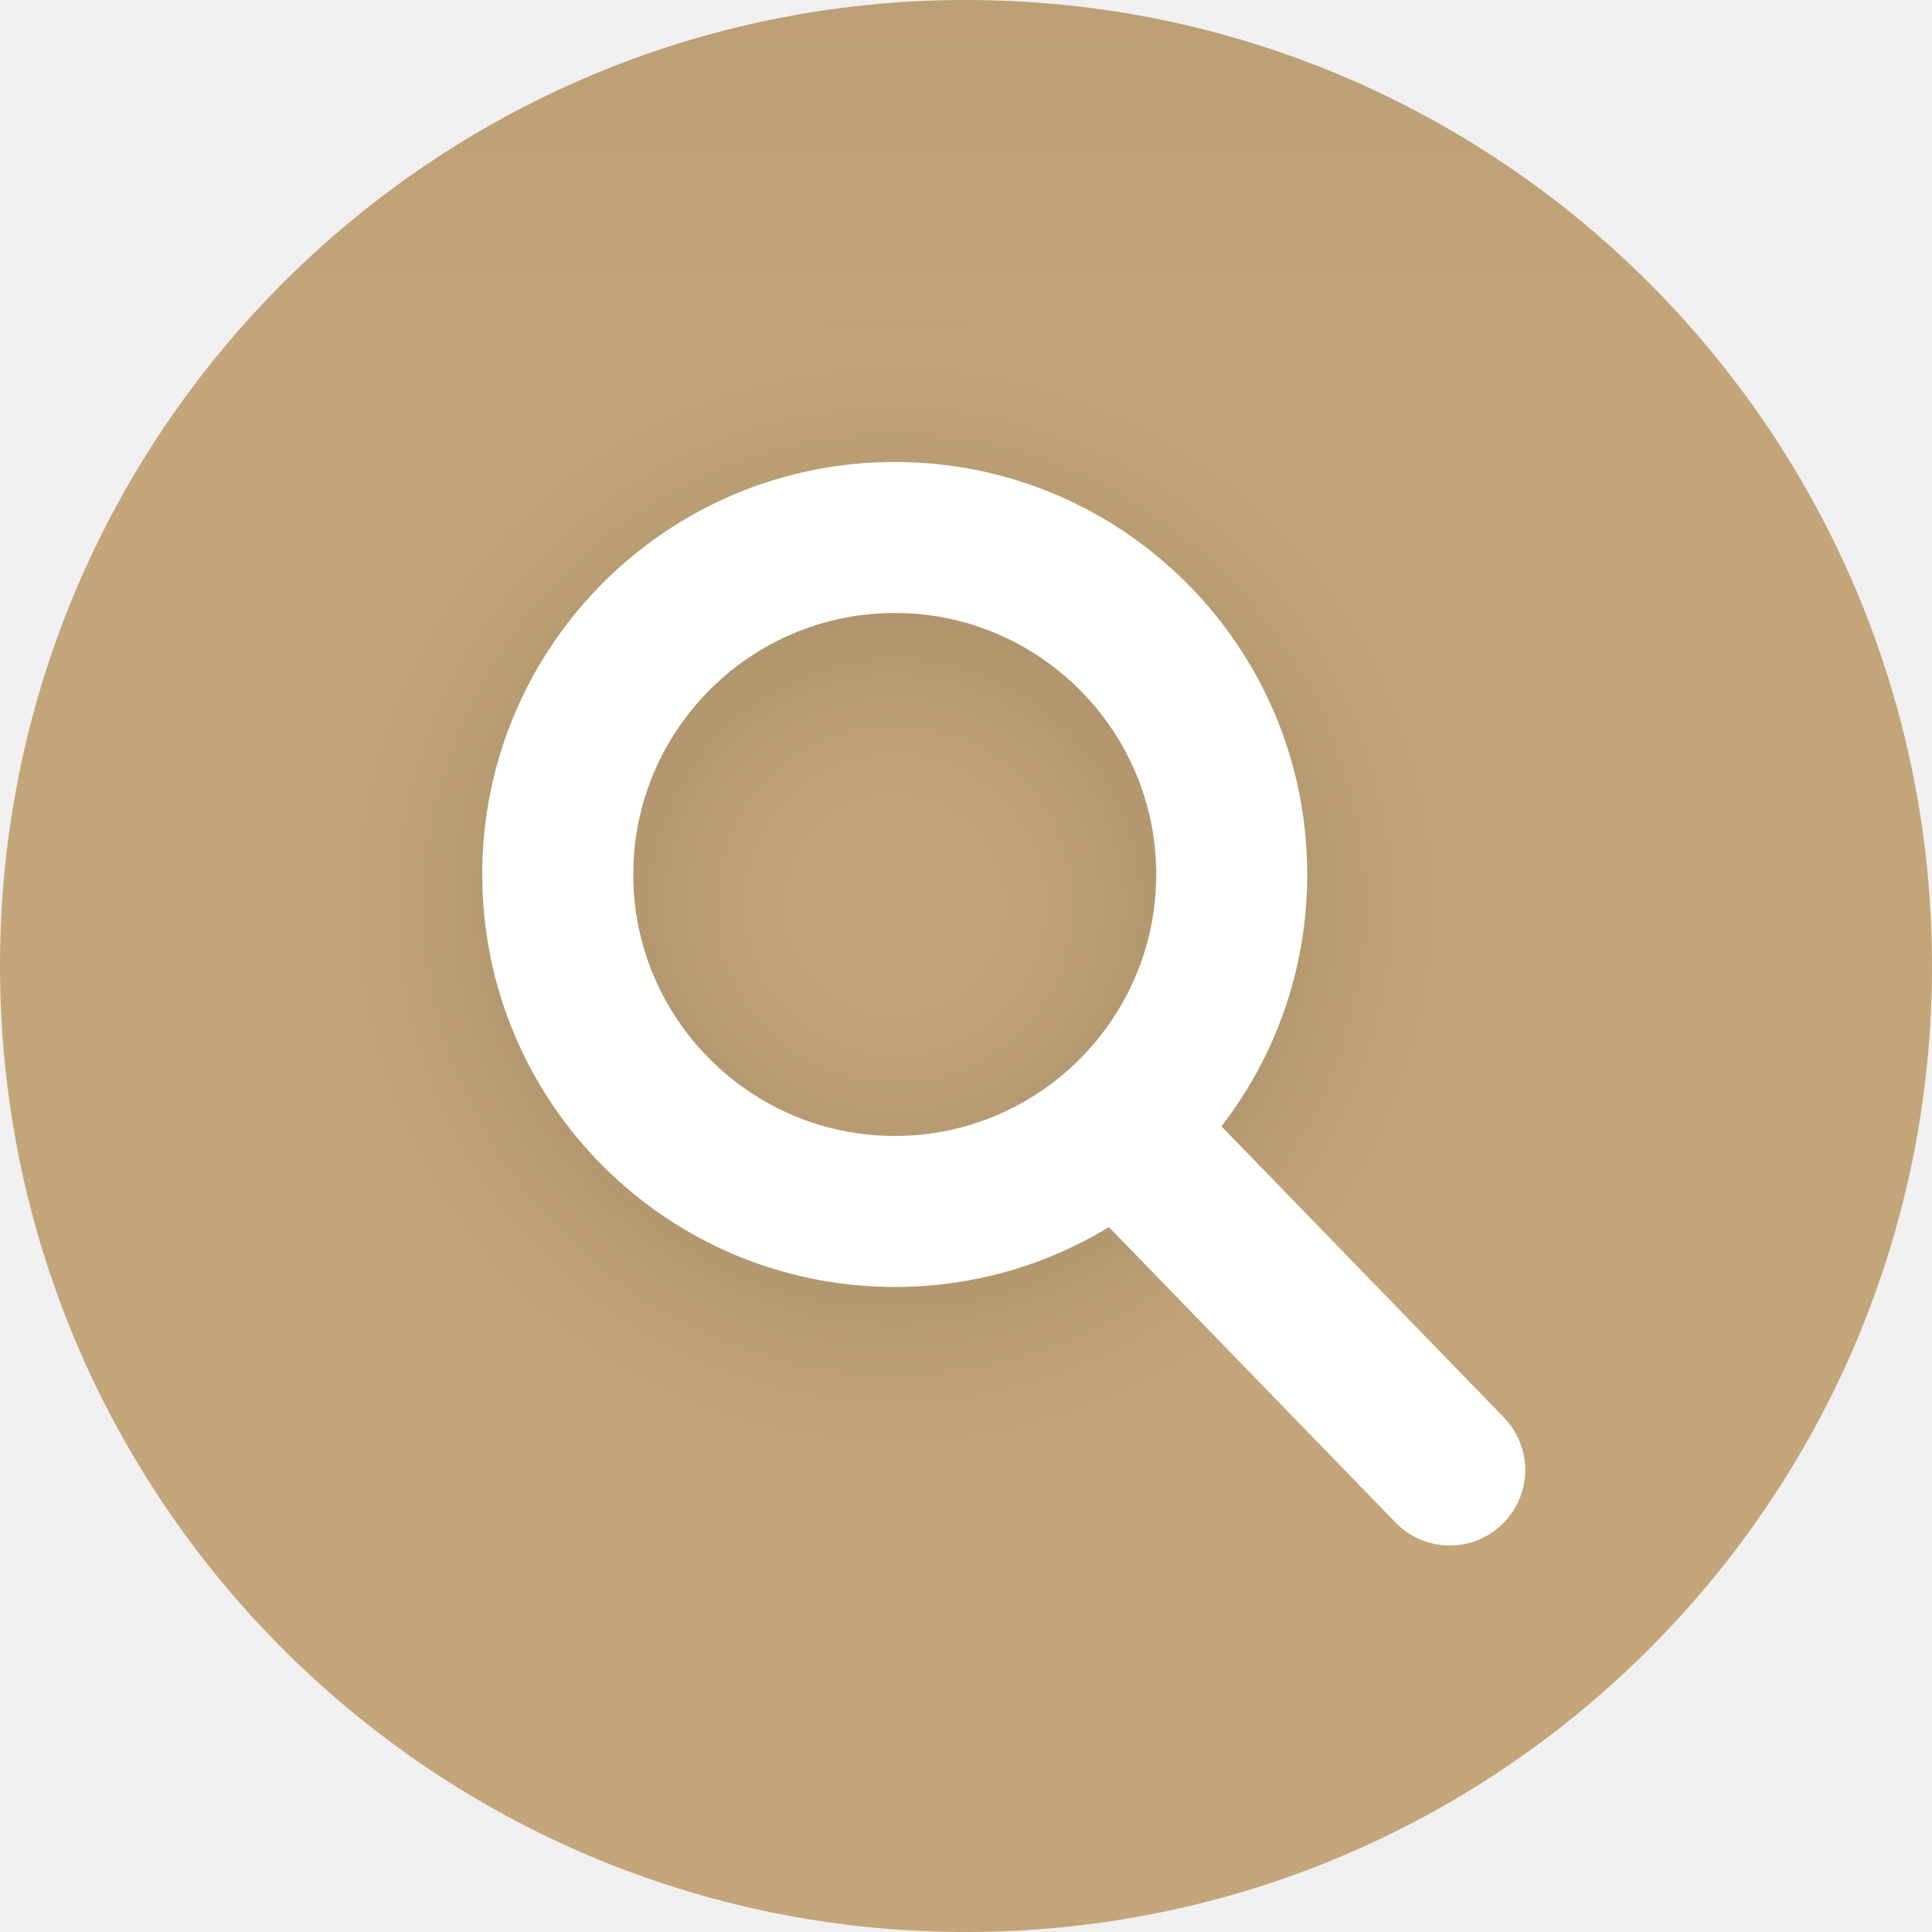
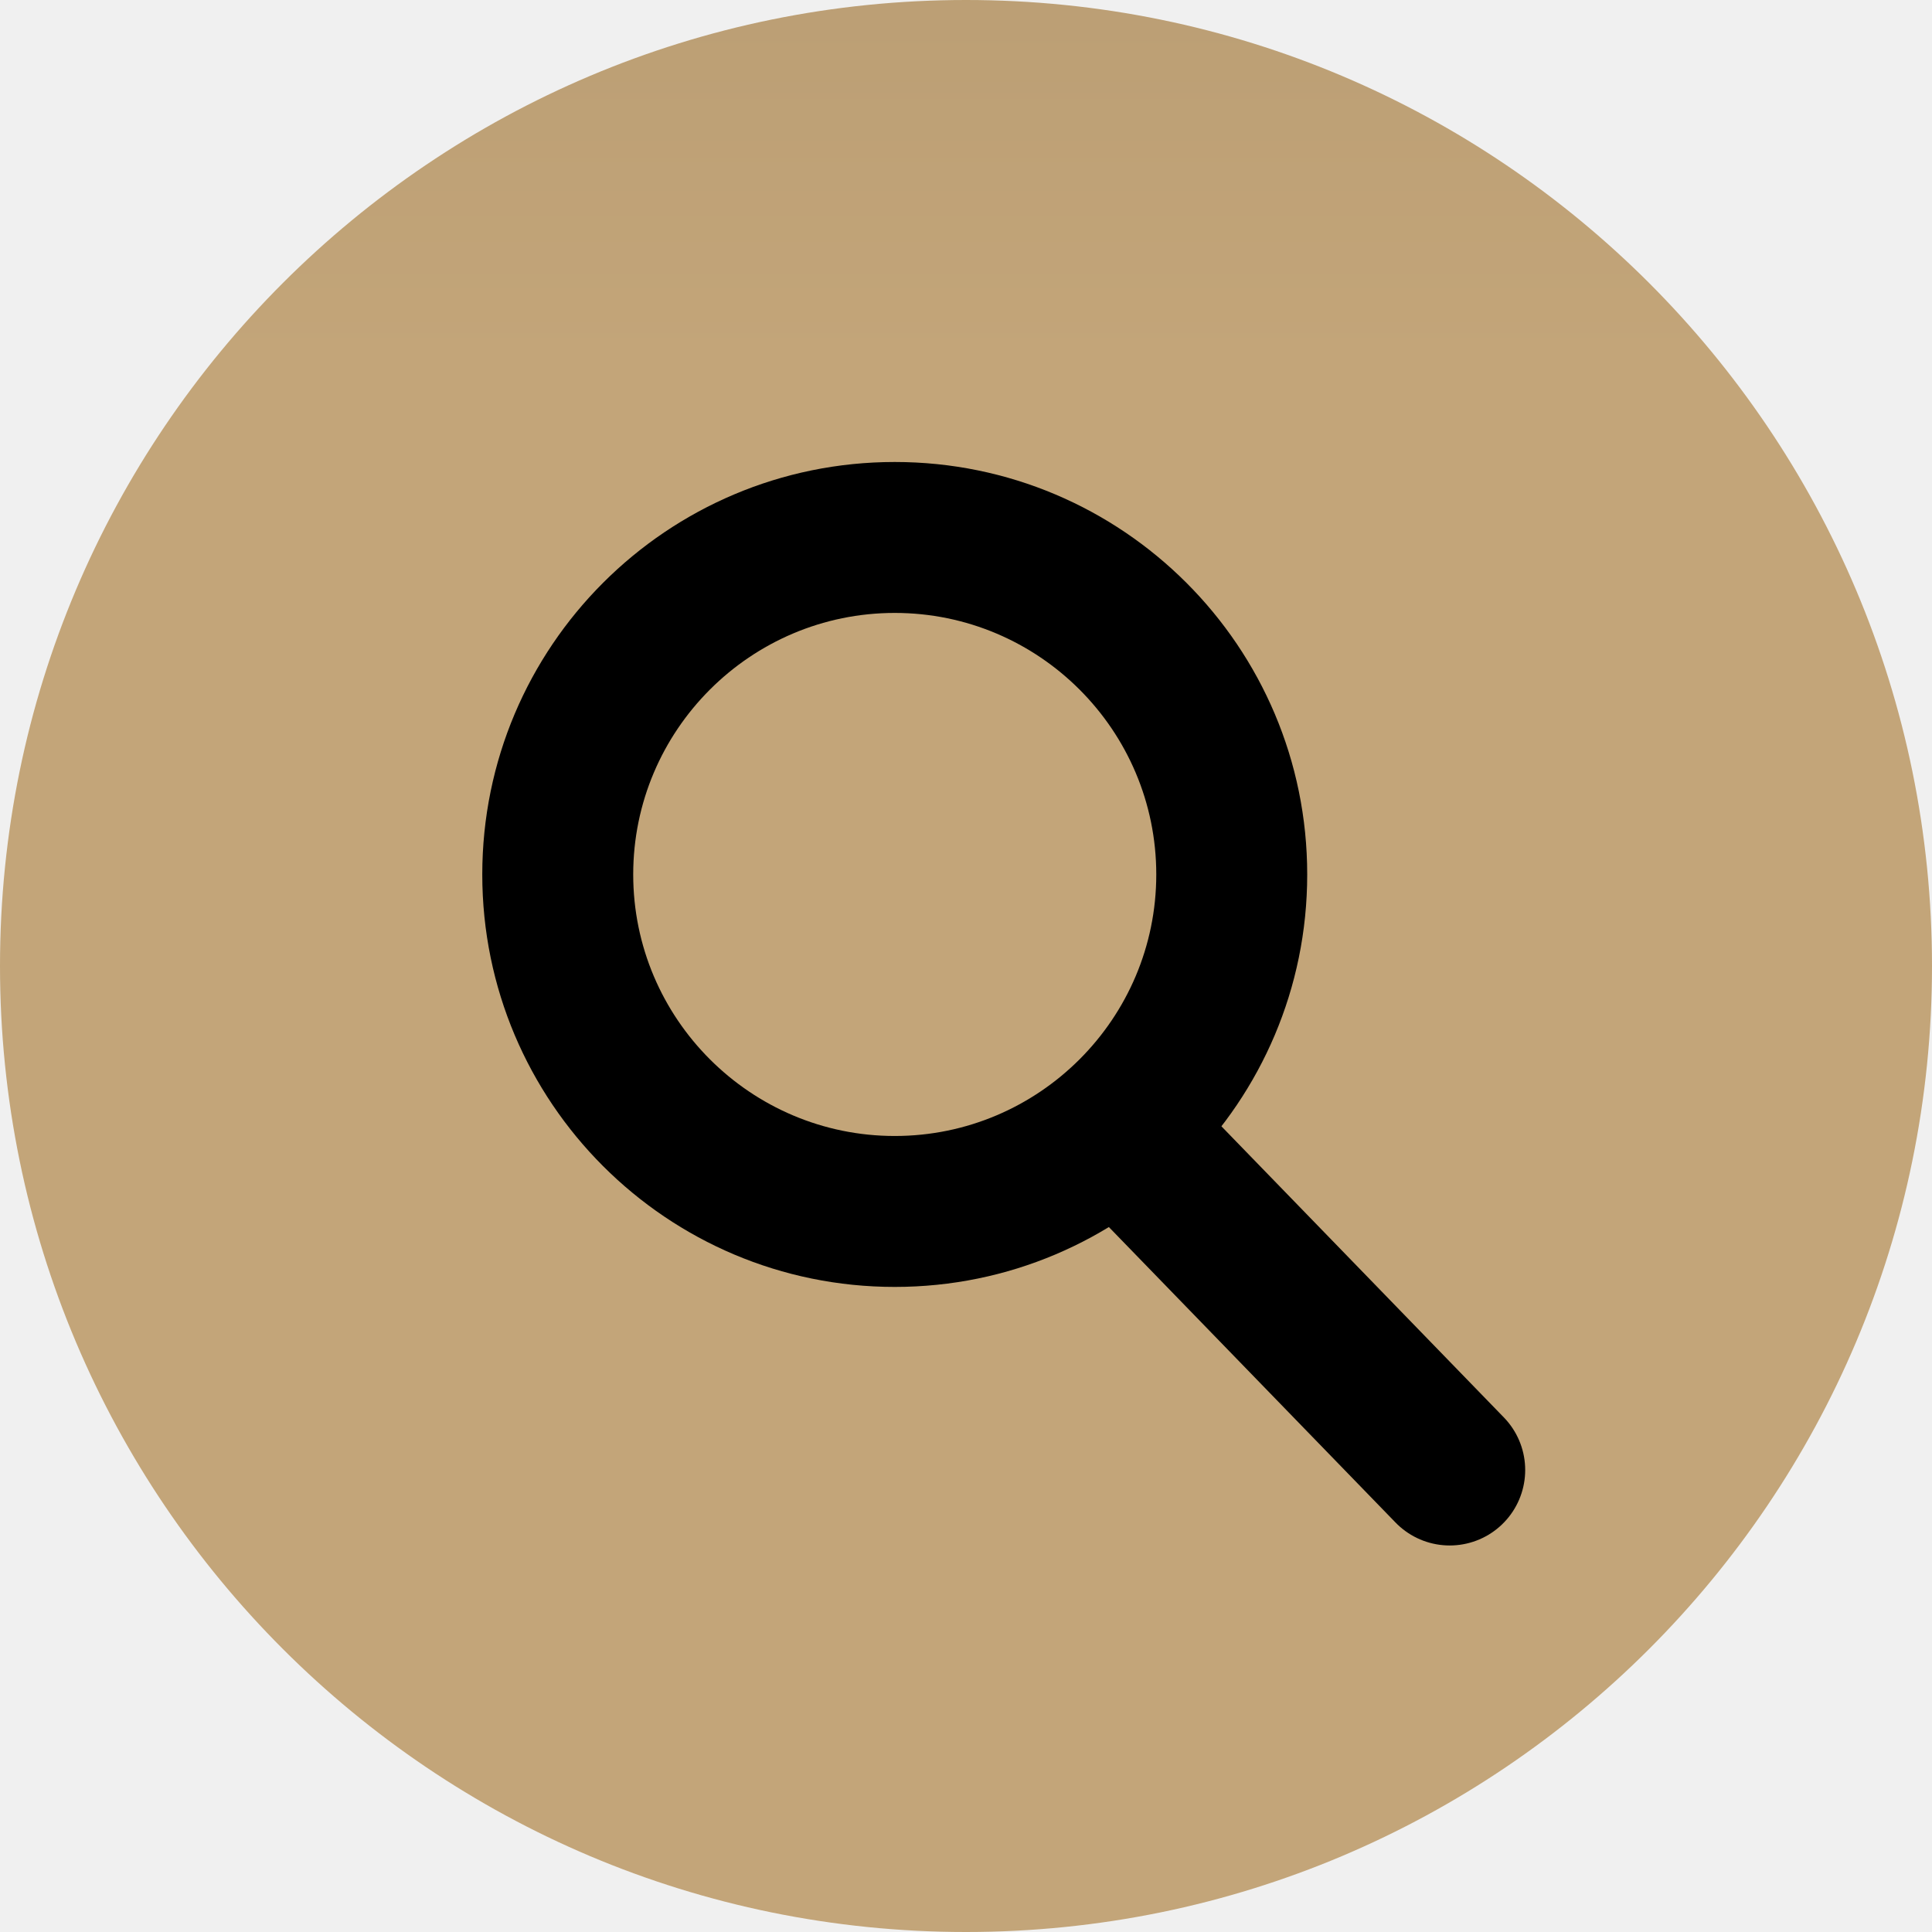
<svg xmlns="http://www.w3.org/2000/svg" width="64" height="64" viewBox="0 0 64 64">
  <defs>
    <linearGradient id="linear-gradient" x1="0.5" y1="0.19" x2="0.5" y2="-2.715" gradientUnits="objectBoundingBox">
      <stop offset="0" stop-color="#c3a579" />
      <stop offset="0.537" stop-color="#857153" />
      <stop offset="1" stop-color="#62533d" />
    </linearGradient>
-     <filter id="Path_19" x="6.976" y="7.304" width="45.327" height="45.327" filterUnits="userSpaceOnUse">
-       <feOffset dy="1" input="SourceAlpha" />
-       <feGaussianBlur stdDeviation="3" result="blur" />
-       <feFlood flood-opacity="0.161" />
-       <feComposite operator="in" in2="blur" />
-       <feComposite in="SourceGraphic" />
-     </filter>
  </defs>
  <g id="search_bar" data-name="search bar" transform="translate(-941.527 -449)">
    <rect id="Rectangle_16" data-name="Rectangle 16" width="64" height="64" rx="32" transform="translate(941.527 449)" fill="url(#linear-gradient)" />
    <g id="magnifying_glass" data-name="magnifying glass" transform="translate(957.503 464.304)">
-       <g transform="matrix(1, 0, 0, 1, -15.98, -15.3)" filter="url(#Path_19)">
-         <g id="Path_19-2" data-name="Path 19" transform="translate(15.98 15.3)" fill="none" stroke-linecap="round">
-           <path d="M13.664,0A13.664,13.664,0,1,1,0,13.664,13.664,13.664,0,0,1,13.664,0Z" stroke="none" />
-           <path d="M 13.664 5 C 8.886 5 5 8.886 5 13.664 C 5 18.441 8.886 22.327 13.664 22.327 C 18.441 22.327 22.327 18.441 22.327 13.664 C 22.327 8.886 18.441 5 13.664 5 M 13.664 -1.9073486328125e-06 C 21.21 -1.9073486328125e-06 27.327 6.117 27.327 13.664 C 27.327 21.21 21.21 27.327 13.664 27.327 C 6.117 27.327 -1.9073486328125e-06 21.21 -1.9073486328125e-06 13.664 C -1.9073486328125e-06 6.117 6.117 -1.9073486328125e-06 13.664 -1.9073486328125e-06 Z" stroke="none" fill="#fff" />
-         </g>
+       <g id="Path_19" data-name="Path 19" fill="none" stroke-linecap="round">
+         <path d="M13.664,0A13.664,13.664,0,1,1,0,13.664,13.664,13.664,0,0,1,13.664,0Z" stroke="none" />
+         <path d="M 13.664 5 C 8.886 5 5 8.886 5 13.664 C 5 18.441 8.886 22.327 13.664 22.327 C 18.441 22.327 22.327 18.441 22.327 13.664 C 22.327 8.886 18.441 5 13.664 5 M 13.664 -1.9073486328125e-06 C 21.21 -1.9073486328125e-06 27.327 6.117 27.327 13.664 C 27.327 21.21 21.21 27.327 13.664 27.327 C 6.117 27.327 -1.9073486328125e-06 21.21 -1.9073486328125e-06 13.664 C -1.9073486328125e-06 6.117 6.117 -1.9073486328125e-06 13.664 -1.9073486328125e-06 Z" stroke="none" fill="#000" />
      </g>
-       <path id="Path_20" data-name="Path 20" d="M0,0,10.539,10.863" transform="translate(21.509 22.529)" fill="none" stroke="#fff" stroke-linecap="round" stroke-width="5" />
+       <path id="Path_20" data-name="Path 20" d="M0,0,10.539,10.863" transform="translate(21.509 22.529)" fill="none" stroke="#000" stroke-linecap="round" stroke-width="5" />
    </g>
  </g>
</svg>
